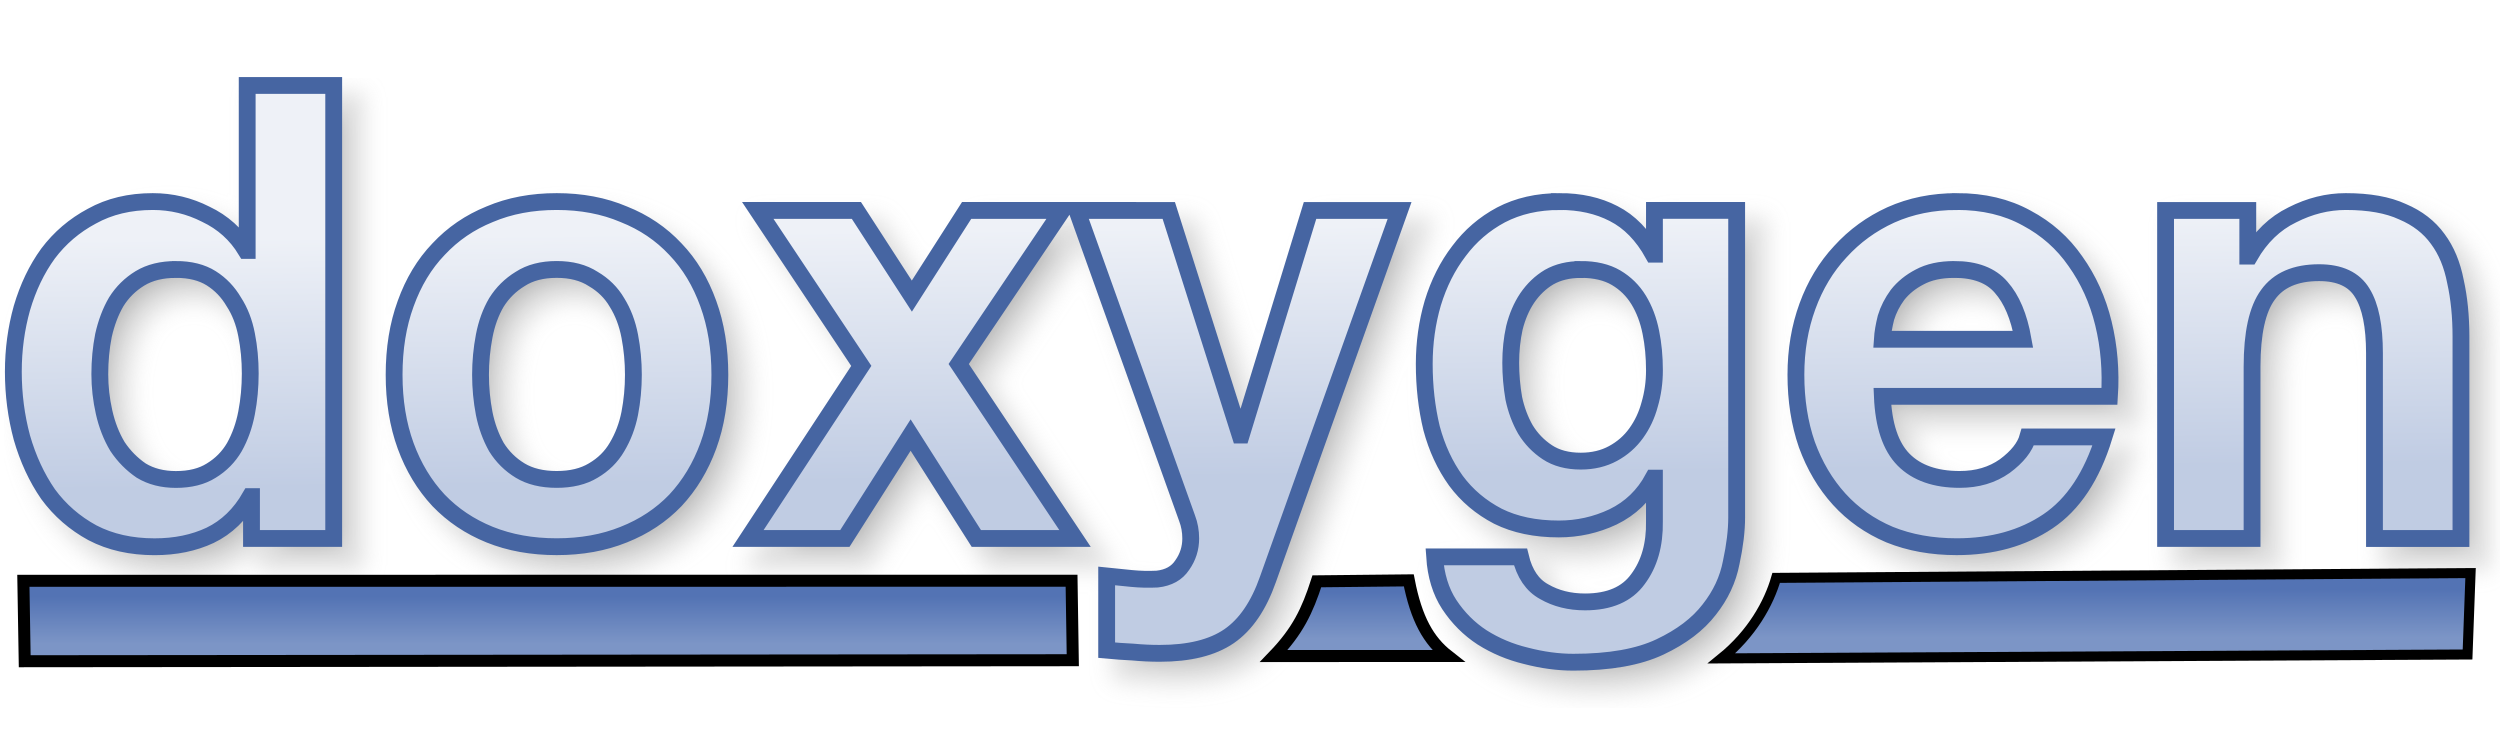
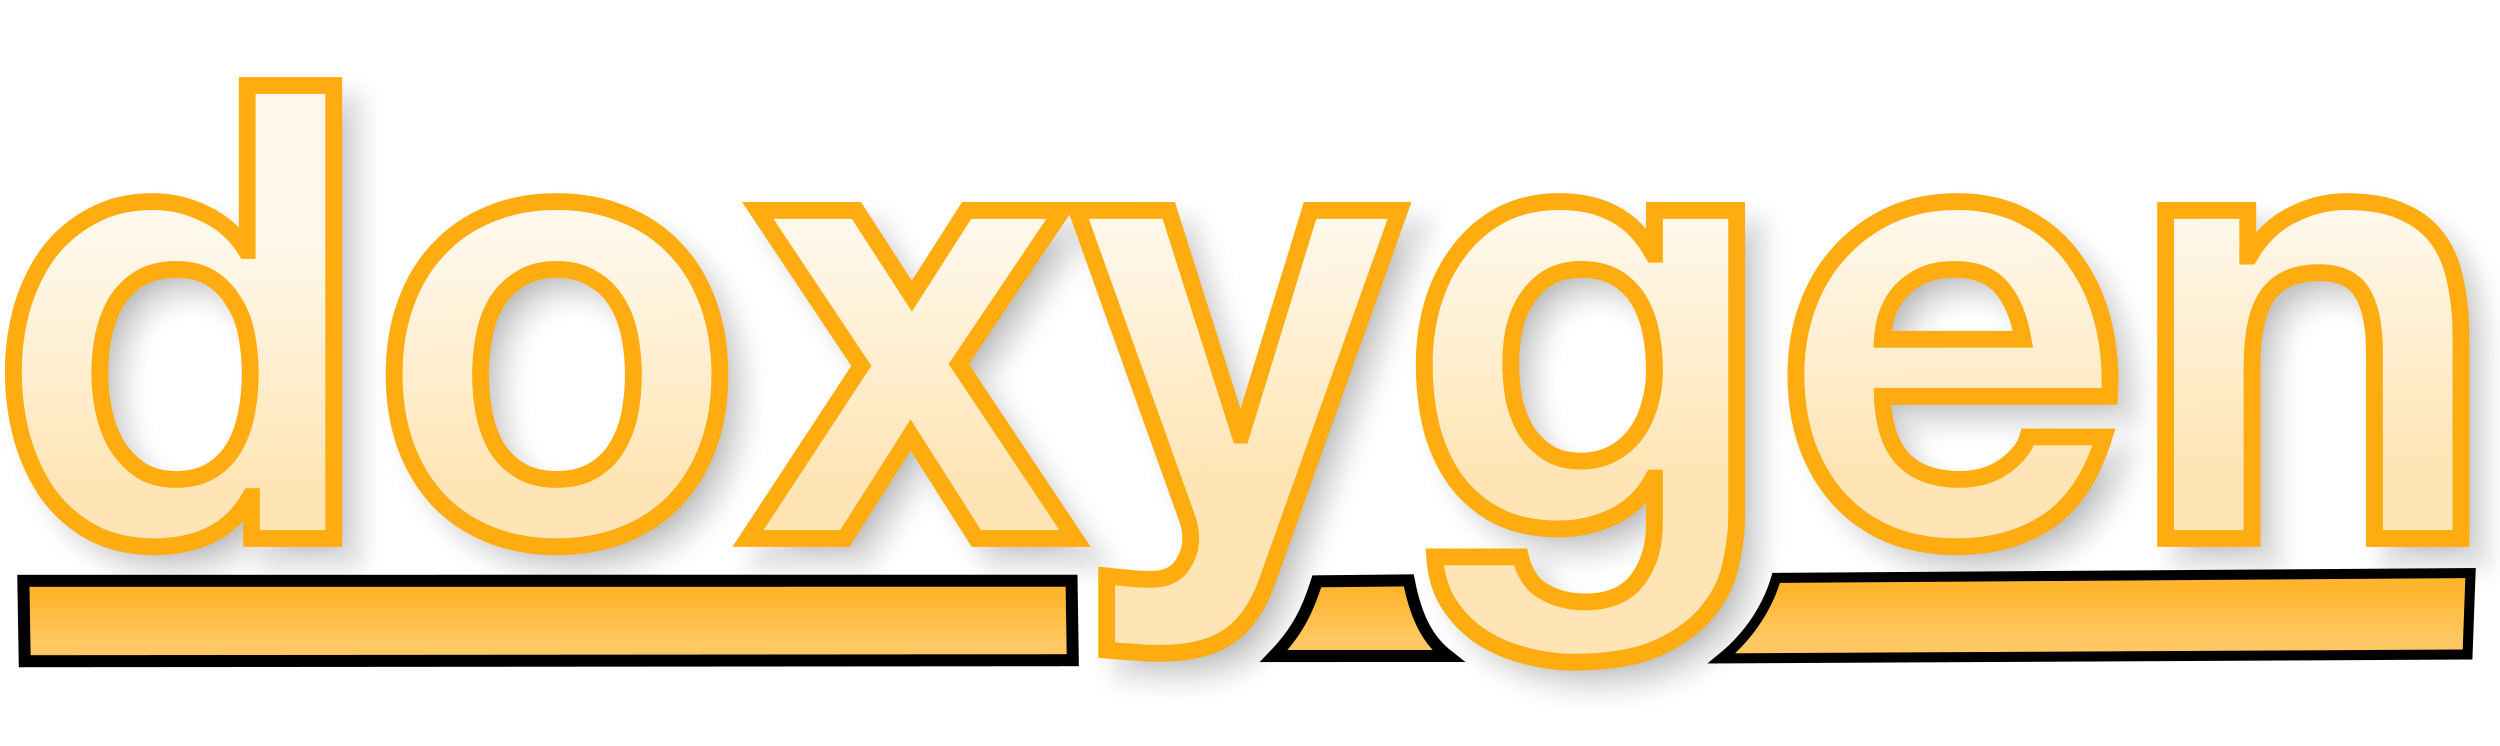
<svg xmlns="http://www.w3.org/2000/svg" xmlns:xlink="http://www.w3.org/1999/xlink" version="1.1" viewBox="0 0 104 31">
  <defs>
    <linearGradient id="a">
-       <stop stop-color="#5373B4" offset="0" />
-       <stop stop-color="#7C95C6" offset="1" />
+       <stop stop-color="#FFB52E" offset="0" />
+       <stop stop-color="#FFC862" offset="1" />
    </linearGradient>
    <linearGradient id="d" x1="31.474" x2="31.474" y1="24.821" y2="26.773" gradientUnits="userSpaceOnUse" xlink:href="#a" />
    <linearGradient id="c" x1="31.474" x2="31.474" y1="24.821" y2="26.773" gradientTransform="matrix(.6816 0 0 1.0248 72.391 -.91809)" gradientUnits="userSpaceOnUse" xlink:href="#a" />
    <linearGradient id="b" x1="56.295" x2="56.295" y1="24.622" y2="26.574" gradientUnits="userSpaceOnUse" xlink:href="#a" />
    <linearGradient id="e" x1="49.067" x2="48.956" y1="19.719" y2="9.523" gradientTransform="matrix(.97968 0 0 1.0207 -.25579 -.25579)" gradientUnits="userSpaceOnUse">
-       <stop stop-color="#C0CCE3" offset="0" />
-       <stop stop-color="#EEF1F7" offset="1" />
+       <stop stop-color="#FFE5B5" offset="0" />
+       <stop stop-color="#FEF8EB" offset="1" />
    </linearGradient>
    <filter id="f" x="-.011" y="-.045" width="1.021" height="1.091" color-interpolation-filters="sRGB">
      <feGaussianBlur stdDeviation="0.453" />
    </filter>
  </defs>
  <g>
    <path transform="translate(-2.5759 -27.848)" d="m13.609 32.203v6.863h-0.051c-0.405-0.669-0.963-1.171-1.672-1.506-0.692-0.352-1.428-0.527-2.205-0.527-0.963 0-1.807 0.203-2.533 0.607-0.726 0.387-1.334 0.906-1.824 1.557-0.473 0.651-0.835 1.409-1.088 2.272-0.236 0.845-0.355 1.724-0.355 2.639 0 0.95 0.119 1.864 0.355 2.744 0.253 0.88 0.615 1.663 1.088 2.35 0.49 0.669 1.107 1.207 1.85 1.611 0.743 0.387 1.604 0.58 2.584 0.58 0.861 0 1.631-0.158 2.307-0.475 0.692-0.334 1.25-0.872 1.672-1.611h0.051v1.742h3.42v-18.846zm12.875 4.83c-1.03 0-1.96 0.175-2.787 0.527-0.828 0.334-1.536 0.82-2.127 1.453-0.591 0.616-1.048 1.372-1.369 2.269-0.321 0.88-0.48 1.866-0.48 2.957s0.16 2.075 0.48 2.955c0.321 0.88 0.778 1.636 1.369 2.269 0.591 0.616 1.299 1.091 2.127 1.426 0.828 0.334 1.757 0.502 2.787 0.502 1.03 0 1.96-0.168 2.787-0.502 0.844-0.334 1.561-0.81 2.152-1.426 0.591-0.633 1.048-1.39 1.369-2.269 0.321-0.88 0.48-1.864 0.48-2.955s-0.16-2.077-0.48-2.957c-0.321-0.897-0.778-1.654-1.369-2.269-0.591-0.633-1.308-1.119-2.152-1.453-0.828-0.352-1.757-0.527-2.787-0.527zm41.715 0c-0.912 0-1.722 0.185-2.432 0.555-0.692 0.37-1.275 0.87-1.748 1.504-0.473 0.616-0.837 1.337-1.09 2.164-0.236 0.809-0.354 1.655-0.354 2.535 0 0.933 0.1 1.821 0.303 2.666 0.22 0.827 0.558 1.556 1.014 2.189 0.456 0.616 1.039 1.109 1.748 1.478 0.709 0.352 1.554 0.529 2.533 0.529 0.794 0 1.545-0.168 2.254-0.502 0.726-0.352 1.283-0.89 1.672-1.611h0.051v1.795c0.017 0.968-0.211 1.769-0.684 2.402-0.456 0.633-1.19 0.951-2.203 0.951-0.642 0-1.208-0.142-1.697-0.424-0.49-0.264-0.819-0.747-0.988-1.451h-3.572c0.051 0.774 0.253 1.435 0.607 1.98 0.372 0.563 0.829 1.019 1.369 1.371 0.557 0.352 1.166 0.607 1.824 0.766 0.676 0.176 1.333 0.266 1.975 0.266 1.503 0 2.703-0.212 3.598-0.635 0.895-0.422 1.58-0.941 2.053-1.557 0.473-0.598 0.777-1.249 0.912-1.953 0.152-0.704 0.227-1.329 0.227-1.875v-12.775h-3.42v1.822h-0.051c-0.439-0.792-0.988-1.355-1.647-1.69-0.642-0.334-1.393-0.502-2.254-0.502zm16.523 0c-0.996 0-1.909 0.185-2.736 0.555-0.811 0.37-1.512 0.88-2.103 1.531-0.591 0.633-1.046 1.39-1.367 2.269s-0.48 1.831-0.48 2.852c0 1.056 0.151 2.022 0.455 2.902 0.321 0.88 0.768 1.636 1.342 2.269 0.574 0.633 1.276 1.127 2.103 1.478 0.828 0.334 1.757 0.502 2.787 0.502 1.486 0 2.752-0.353 3.799-1.057 1.047-0.704 1.825-1.873 2.332-3.51h-3.168c-0.118 0.422-0.439 0.828-0.963 1.215-0.524 0.37-1.147 0.553-1.873 0.553-1.013 0-1.792-0.273-2.332-0.818-0.54-0.545-0.836-1.425-0.887-2.639h9.449c0.068-1.056-0.016-2.067-0.252-3.035-0.236-0.968-0.626-1.829-1.166-2.586-0.524-0.757-1.2-1.355-2.027-1.795-0.828-0.458-1.797-0.688-2.912-0.688zm16.189 0c-0.76 0-1.502 0.185-2.228 0.555-0.726 0.352-1.317 0.923-1.773 1.715h-0.076v-1.9h-3.42v13.646h3.598v-7.152c0-1.39 0.219-2.384 0.658-2.982 0.439-0.616 1.149-0.924 2.129-0.924 0.861 0 1.461 0.281 1.799 0.844 0.338 0.545 0.506 1.382 0.506 2.508v7.707h3.598v-8.393c0-0.845-0.076-1.611-0.229-2.297-0.135-0.704-0.38-1.292-0.734-1.768-0.355-0.493-0.844-0.873-1.469-1.137-0.608-0.282-1.395-0.422-2.357-0.422zm-66.063 0.369 4.307 6.467-4.713 7.18h4.029l2.736-4.303 2.734 4.303h4.106l-4.84-7.258 4.307-6.389h-3.977l-2.279 3.564-2.307-3.564zm13.275 0 4.584 12.803c0.101 0.264 0.152 0.545 0.152 0.844 0 0.405-0.117 0.775-0.354 1.109-0.22 0.334-0.566 0.527-1.039 0.58-0.355 0.018-0.71 0.01-1.065-0.025-0.355-0.035-0.701-0.07-1.039-0.105v3.088c0.372 0.035 0.735 0.061 1.09 0.078 0.372 0.035 0.744 0.053 1.115 0.053 1.233 0 2.194-0.238 2.887-0.713 0.692-0.475 1.233-1.266 1.621-2.375l5.473-15.336h-3.725l-2.861 9.344h-0.051l-2.965-9.344zm-37.48 2.455c0.591 0 1.082 0.123 1.471 0.369 0.388 0.246 0.699 0.572 0.936 0.977 0.253 0.387 0.432 0.845 0.533 1.373 0.101 0.51 0.152 1.048 0.152 1.611 0 0.563-0.051 1.107-0.152 1.635-0.101 0.528-0.271 1.004-0.508 1.426-0.236 0.405-0.556 0.73-0.961 0.977-0.388 0.246-0.88 0.369-1.471 0.369-0.557 0-1.038-0.123-1.443-0.369-0.388-0.264-0.718-0.597-0.988-1.002-0.253-0.422-0.438-0.898-0.557-1.426s-0.178-1.056-0.178-1.584c-1e-7 -0.563 0.051-1.099 0.152-1.609 0.118-0.528 0.295-0.996 0.531-1.4 0.253-0.405 0.583-0.73 0.988-0.977 0.405-0.246 0.903-0.369 1.494-0.369zm15.84 0c0.608 0 1.114 0.133 1.52 0.396 0.422 0.246 0.752 0.572 0.988 0.977 0.253 0.405 0.43 0.871 0.531 1.398 0.101 0.528 0.152 1.066 0.152 1.611 0 0.545-0.051 1.081-0.152 1.609-0.101 0.51-0.278 0.976-0.531 1.398-0.236 0.405-0.566 0.73-0.988 0.977-0.405 0.246-0.912 0.369-1.52 0.369-0.608 0-1.114-0.123-1.52-0.369s-0.735-0.572-0.988-0.977c-0.236-0.422-0.406-0.888-0.508-1.398-0.101-0.528-0.152-1.064-0.152-1.609 0-0.545 0.051-1.083 0.152-1.611 0.101-0.528 0.271-0.994 0.508-1.398 0.253-0.405 0.583-0.73 0.988-0.977 0.405-0.264 0.912-0.396 1.52-0.396zm42.602 0c0.591 0 1.08 0.115 1.469 0.344 0.388 0.229 0.701 0.537 0.938 0.924 0.236 0.387 0.406 0.835 0.508 1.346 0.101 0.493 0.15 1.021 0.15 1.584 0 0.493-0.066 0.968-0.201 1.426-0.118 0.44-0.305 0.836-0.559 1.188-0.253 0.352-0.574 0.633-0.963 0.844-0.388 0.211-0.835 0.318-1.342 0.318-0.557 0-1.021-0.125-1.393-0.371-0.372-0.246-0.676-0.562-0.912-0.949-0.22-0.387-0.381-0.818-0.482-1.293-0.084-0.493-0.127-0.986-0.127-1.478 0-0.51 0.051-0.994 0.152-1.451 0.118-0.475 0.297-0.89 0.533-1.242 0.253-0.37 0.557-0.66 0.912-0.871 0.372-0.211 0.81-0.316 1.316-0.316zm15.535 0c0.878 0 1.529 0.248 1.951 0.74 0.439 0.493 0.743 1.214 0.912 2.164h-5.854c0.017-0.264 0.068-0.564 0.152-0.898 0.101-0.334 0.263-0.65 0.482-0.949 0.236-0.299 0.541-0.547 0.912-0.74 0.388-0.211 0.869-0.316 1.443-0.316z" filter="url(#f)" opacity=".3" stroke="#969696" xlink:href="#path141" />
    <path d="m0.972 24.161 43.605-0.002 0.051 3.306-43.6 0.042z" fill="url(#d)" stroke="#000" stroke-width=".5" />
-     <path d="m10.283 3.555v6.863h-0.051c-0.405-0.669-0.963-1.171-1.672-1.506-0.692-0.352-1.428-0.527-2.205-0.527-0.963 0-1.807 0.203-2.533 0.607-0.726 0.387-1.334 0.906-1.824 1.557-0.473 0.651-0.835 1.409-1.088 2.272-0.236 0.845-0.355 1.724-0.355 2.639 0 0.95 0.119 1.864 0.355 2.744 0.253 0.88 0.615 1.663 1.088 2.35 0.49 0.669 1.107 1.207 1.85 1.611 0.743 0.387 1.604 0.58 2.584 0.58 0.861 0 1.631-0.158 2.307-0.475 0.692-0.334 1.25-0.872 1.672-1.611h0.051v1.742h3.42v-18.846zm12.875 4.83c-1.03 0-1.96 0.175-2.787 0.527-0.828 0.334-1.536 0.82-2.127 1.453-0.591 0.616-1.048 1.372-1.369 2.269-0.321 0.88-0.48 1.866-0.48 2.957s0.16 2.075 0.48 2.955c0.321 0.88 0.778 1.636 1.369 2.269 0.591 0.616 1.299 1.091 2.127 1.426 0.828 0.334 1.757 0.502 2.787 0.502 1.03 0 1.96-0.168 2.787-0.502 0.844-0.334 1.561-0.81 2.152-1.426 0.591-0.633 1.048-1.39 1.369-2.269 0.321-0.88 0.48-1.864 0.48-2.955s-0.16-2.077-0.48-2.957c-0.321-0.897-0.778-1.654-1.369-2.269-0.591-0.633-1.308-1.119-2.152-1.453-0.828-0.352-1.757-0.527-2.787-0.527zm41.715 0c-0.912 0-1.722 0.185-2.432 0.555-0.692 0.37-1.275 0.87-1.748 1.504-0.473 0.616-0.837 1.337-1.09 2.164-0.236 0.809-0.354 1.655-0.354 2.535 0 0.933 0.1 1.821 0.303 2.666 0.22 0.827 0.558 1.556 1.014 2.189 0.456 0.616 1.039 1.109 1.748 1.478 0.709 0.352 1.554 0.529 2.533 0.529 0.794 0 1.545-0.168 2.254-0.502 0.726-0.352 1.283-0.89 1.672-1.611h0.051v1.795c0.017 0.968-0.211 1.769-0.684 2.402-0.456 0.633-1.19 0.951-2.203 0.951-0.642 0-1.208-0.142-1.697-0.424-0.49-0.264-0.819-0.747-0.988-1.451h-3.572c0.051 0.774 0.253 1.435 0.607 1.98 0.372 0.563 0.829 1.019 1.369 1.371 0.557 0.352 1.166 0.607 1.824 0.766 0.676 0.176 1.333 0.266 1.975 0.266 1.503 0 2.703-0.212 3.598-0.635 0.895-0.422 1.58-0.941 2.053-1.557 0.473-0.598 0.777-1.249 0.912-1.953 0.152-0.704 0.227-1.329 0.227-1.875v-12.775h-3.42v1.822h-0.051c-0.439-0.792-0.988-1.355-1.647-1.69-0.642-0.334-1.393-0.502-2.254-0.502zm16.523 0c-0.996 0-1.909 0.185-2.736 0.555-0.811 0.37-1.512 0.88-2.103 1.531-0.591 0.633-1.046 1.39-1.367 2.269s-0.48 1.831-0.48 2.852c0 1.056 0.151 2.022 0.455 2.902 0.321 0.88 0.768 1.636 1.342 2.269 0.574 0.633 1.276 1.127 2.103 1.478 0.828 0.334 1.757 0.502 2.787 0.502 1.486 0 2.752-0.353 3.799-1.057 1.047-0.704 1.825-1.873 2.332-3.51h-3.168c-0.118 0.422-0.439 0.828-0.963 1.215-0.524 0.37-1.147 0.553-1.873 0.553-1.013 0-1.792-0.273-2.332-0.818-0.54-0.545-0.836-1.425-0.887-2.639h9.449c0.068-1.056-0.016-2.067-0.252-3.035-0.236-0.968-0.626-1.829-1.166-2.586-0.524-0.757-1.2-1.355-2.027-1.795-0.828-0.458-1.797-0.688-2.912-0.688zm16.189 0c-0.76 0-1.502 0.185-2.228 0.555-0.726 0.352-1.317 0.923-1.773 1.715h-0.076v-1.9h-3.42v13.646h3.598v-7.152c0-1.39 0.219-2.384 0.658-2.982 0.439-0.616 1.149-0.924 2.129-0.924 0.861 0 1.461 0.281 1.799 0.844 0.338 0.545 0.506 1.382 0.506 2.508v7.707h3.598v-8.393c0-0.845-0.076-1.611-0.229-2.297-0.135-0.704-0.38-1.292-0.734-1.768-0.355-0.493-0.844-0.873-1.469-1.137-0.608-0.282-1.395-0.422-2.357-0.422zm-66.062 0.369 4.307 6.467-4.713 7.18h4.029l2.736-4.303 2.734 4.303h4.106l-4.84-7.258 4.307-6.389h-3.977l-2.279 3.564-2.307-3.564zm13.275 0 4.584 12.803c0.101 0.264 0.152 0.545 0.152 0.844 0 0.405-0.117 0.775-0.354 1.109-0.22 0.334-0.566 0.527-1.039 0.58-0.355 0.018-0.71 0.01-1.065-0.025-0.355-0.035-0.701-0.07-1.039-0.105v3.088c0.372 0.035 0.735 0.061 1.09 0.078 0.372 0.035 0.744 0.053 1.115 0.053 1.233 0 2.194-0.238 2.887-0.713 0.692-0.475 1.233-1.266 1.621-2.375l5.473-15.336h-3.725l-2.861 9.344h-0.051l-2.965-9.344zm-37.48 2.455c0.591 0 1.082 0.123 1.471 0.369s0.699 0.572 0.936 0.977c0.253 0.387 0.432 0.845 0.533 1.373 0.101 0.51 0.152 1.048 0.152 1.611 0 0.563-0.051 1.107-0.152 1.635-0.101 0.528-0.271 1.004-0.508 1.426-0.236 0.405-0.556 0.73-0.961 0.977-0.388 0.246-0.88 0.369-1.471 0.369-0.557 0-1.038-0.123-1.443-0.369-0.388-0.264-0.718-0.597-0.988-1.002-0.253-0.422-0.438-0.898-0.557-1.426s-0.178-1.056-0.178-1.584c-1e-7 -0.563 0.051-1.099 0.152-1.609 0.118-0.528 0.295-0.996 0.531-1.4 0.253-0.405 0.583-0.73 0.988-0.977 0.405-0.246 0.903-0.369 1.494-0.369zm15.84 0c0.608 0 1.114 0.133 1.52 0.396 0.422 0.246 0.752 0.572 0.988 0.977 0.253 0.405 0.43 0.871 0.531 1.398 0.101 0.528 0.152 1.066 0.152 1.611 0 0.545-0.051 1.081-0.152 1.609-0.101 0.51-0.278 0.976-0.531 1.398-0.236 0.405-0.566 0.73-0.988 0.977-0.405 0.246-0.912 0.369-1.52 0.369-0.608 0-1.114-0.123-1.52-0.369s-0.735-0.572-0.988-0.977c-0.236-0.422-0.406-0.888-0.508-1.398-0.101-0.528-0.152-1.064-0.152-1.609 0-0.545 0.051-1.083 0.152-1.611 0.101-0.528 0.271-0.994 0.508-1.398 0.253-0.405 0.583-0.73 0.988-0.977 0.405-0.264 0.912-0.396 1.52-0.396zm42.602 0c0.591 0 1.08 0.115 1.469 0.344 0.388 0.229 0.701 0.537 0.938 0.924 0.236 0.387 0.406 0.835 0.508 1.346 0.101 0.493 0.15 1.021 0.15 1.584 0 0.493-0.066 0.968-0.201 1.426-0.118 0.44-0.305 0.836-0.559 1.188-0.253 0.352-0.574 0.633-0.963 0.844-0.388 0.211-0.835 0.318-1.342 0.318-0.557 0-1.021-0.125-1.393-0.371-0.372-0.246-0.676-0.562-0.912-0.949-0.22-0.387-0.381-0.818-0.482-1.293-0.084-0.493-0.127-0.986-0.127-1.478 0-0.51 0.051-0.994 0.152-1.451 0.118-0.475 0.297-0.89 0.533-1.242 0.253-0.37 0.557-0.66 0.912-0.871 0.372-0.211 0.81-0.316 1.316-0.316zm15.535 0c0.878 0 1.529 0.248 1.951 0.74 0.439 0.493 0.743 1.214 0.912 2.164h-5.854c0.017-0.264 0.068-0.564 0.152-0.898 0.101-0.334 0.263-0.65 0.482-0.949 0.236-0.299 0.541-0.547 0.912-0.74 0.388-0.211 0.869-0.316 1.443-0.316z" fill="url(#e)" stroke="#4665A2" stroke-width=".7" />
+     <path d="m10.283 3.555v6.863h-0.051c-0.405-0.669-0.963-1.171-1.672-1.506-0.692-0.352-1.428-0.527-2.205-0.527-0.963 0-1.807 0.203-2.533 0.607-0.726 0.387-1.334 0.906-1.824 1.557-0.473 0.651-0.835 1.409-1.088 2.272-0.236 0.845-0.355 1.724-0.355 2.639 0 0.95 0.119 1.864 0.355 2.744 0.253 0.88 0.615 1.663 1.088 2.35 0.49 0.669 1.107 1.207 1.85 1.611 0.743 0.387 1.604 0.58 2.584 0.58 0.861 0 1.631-0.158 2.307-0.475 0.692-0.334 1.25-0.872 1.672-1.611h0.051v1.742h3.42v-18.846zm12.875 4.83c-1.03 0-1.96 0.175-2.787 0.527-0.828 0.334-1.536 0.82-2.127 1.453-0.591 0.616-1.048 1.372-1.369 2.269-0.321 0.88-0.48 1.866-0.48 2.957s0.16 2.075 0.48 2.955c0.321 0.88 0.778 1.636 1.369 2.269 0.591 0.616 1.299 1.091 2.127 1.426 0.828 0.334 1.757 0.502 2.787 0.502 1.03 0 1.96-0.168 2.787-0.502 0.844-0.334 1.561-0.81 2.152-1.426 0.591-0.633 1.048-1.39 1.369-2.269 0.321-0.88 0.48-1.864 0.48-2.955s-0.16-2.077-0.48-2.957c-0.321-0.897-0.778-1.654-1.369-2.269-0.591-0.633-1.308-1.119-2.152-1.453-0.828-0.352-1.757-0.527-2.787-0.527zm41.715 0c-0.912 0-1.722 0.185-2.432 0.555-0.692 0.37-1.275 0.87-1.748 1.504-0.473 0.616-0.837 1.337-1.09 2.164-0.236 0.809-0.354 1.655-0.354 2.535 0 0.933 0.1 1.821 0.303 2.666 0.22 0.827 0.558 1.556 1.014 2.189 0.456 0.616 1.039 1.109 1.748 1.478 0.709 0.352 1.554 0.529 2.533 0.529 0.794 0 1.545-0.168 2.254-0.502 0.726-0.352 1.283-0.89 1.672-1.611h0.051v1.795c0.017 0.968-0.211 1.769-0.684 2.402-0.456 0.633-1.19 0.951-2.203 0.951-0.642 0-1.208-0.142-1.697-0.424-0.49-0.264-0.819-0.747-0.988-1.451h-3.572c0.051 0.774 0.253 1.435 0.607 1.98 0.372 0.563 0.829 1.019 1.369 1.371 0.557 0.352 1.166 0.607 1.824 0.766 0.676 0.176 1.333 0.266 1.975 0.266 1.503 0 2.703-0.212 3.598-0.635 0.895-0.422 1.58-0.941 2.053-1.557 0.473-0.598 0.777-1.249 0.912-1.953 0.152-0.704 0.227-1.329 0.227-1.875v-12.775h-3.42v1.822h-0.051c-0.439-0.792-0.988-1.355-1.647-1.69-0.642-0.334-1.393-0.502-2.254-0.502zm16.523 0c-0.996 0-1.909 0.185-2.736 0.555-0.811 0.37-1.512 0.88-2.103 1.531-0.591 0.633-1.046 1.39-1.367 2.269s-0.48 1.831-0.48 2.852c0 1.056 0.151 2.022 0.455 2.902 0.321 0.88 0.768 1.636 1.342 2.269 0.574 0.633 1.276 1.127 2.103 1.478 0.828 0.334 1.757 0.502 2.787 0.502 1.486 0 2.752-0.353 3.799-1.057 1.047-0.704 1.825-1.873 2.332-3.51h-3.168c-0.118 0.422-0.439 0.828-0.963 1.215-0.524 0.37-1.147 0.553-1.873 0.553-1.013 0-1.792-0.273-2.332-0.818-0.54-0.545-0.836-1.425-0.887-2.639h9.449c0.068-1.056-0.016-2.067-0.252-3.035-0.236-0.968-0.626-1.829-1.166-2.586-0.524-0.757-1.2-1.355-2.027-1.795-0.828-0.458-1.797-0.688-2.912-0.688zm16.189 0c-0.76 0-1.502 0.185-2.228 0.555-0.726 0.352-1.317 0.923-1.773 1.715h-0.076v-1.9h-3.42v13.646h3.598v-7.152c0-1.39 0.219-2.384 0.658-2.982 0.439-0.616 1.149-0.924 2.129-0.924 0.861 0 1.461 0.281 1.799 0.844 0.338 0.545 0.506 1.382 0.506 2.508v7.707h3.598v-8.393c0-0.845-0.076-1.611-0.229-2.297-0.135-0.704-0.38-1.292-0.734-1.768-0.355-0.493-0.844-0.873-1.469-1.137-0.608-0.282-1.395-0.422-2.357-0.422zm-66.062 0.369 4.307 6.467-4.713 7.18h4.029l2.736-4.303 2.734 4.303h4.106l-4.84-7.258 4.307-6.389h-3.977l-2.279 3.564-2.307-3.564zm13.275 0 4.584 12.803c0.101 0.264 0.152 0.545 0.152 0.844 0 0.405-0.117 0.775-0.354 1.109-0.22 0.334-0.566 0.527-1.039 0.58-0.355 0.018-0.71 0.01-1.065-0.025-0.355-0.035-0.701-0.07-1.039-0.105v3.088c0.372 0.035 0.735 0.061 1.09 0.078 0.372 0.035 0.744 0.053 1.115 0.053 1.233 0 2.194-0.238 2.887-0.713 0.692-0.475 1.233-1.266 1.621-2.375l5.473-15.336h-3.725l-2.861 9.344h-0.051l-2.965-9.344zm-37.48 2.455c0.591 0 1.082 0.123 1.471 0.369s0.699 0.572 0.936 0.977c0.253 0.387 0.432 0.845 0.533 1.373 0.101 0.51 0.152 1.048 0.152 1.611 0 0.563-0.051 1.107-0.152 1.635-0.101 0.528-0.271 1.004-0.508 1.426-0.236 0.405-0.556 0.73-0.961 0.977-0.388 0.246-0.88 0.369-1.471 0.369-0.557 0-1.038-0.123-1.443-0.369-0.388-0.264-0.718-0.597-0.988-1.002-0.253-0.422-0.438-0.898-0.557-1.426s-0.178-1.056-0.178-1.584c-1e-7 -0.563 0.051-1.099 0.152-1.609 0.118-0.528 0.295-0.996 0.531-1.4 0.253-0.405 0.583-0.73 0.988-0.977 0.405-0.246 0.903-0.369 1.494-0.369zm15.84 0c0.608 0 1.114 0.133 1.52 0.396 0.422 0.246 0.752 0.572 0.988 0.977 0.253 0.405 0.43 0.871 0.531 1.398 0.101 0.528 0.152 1.066 0.152 1.611 0 0.545-0.051 1.081-0.152 1.609-0.101 0.51-0.278 0.976-0.531 1.398-0.236 0.405-0.566 0.73-0.988 0.977-0.405 0.246-0.912 0.369-1.52 0.369-0.608 0-1.114-0.123-1.52-0.369s-0.735-0.572-0.988-0.977c-0.236-0.422-0.406-0.888-0.508-1.398-0.101-0.528-0.152-1.064-0.152-1.609 0-0.545 0.051-1.083 0.152-1.611 0.101-0.528 0.271-0.994 0.508-1.398 0.253-0.405 0.583-0.73 0.988-0.977 0.405-0.264 0.912-0.396 1.52-0.396zm42.602 0c0.591 0 1.08 0.115 1.469 0.344 0.388 0.229 0.701 0.537 0.938 0.924 0.236 0.387 0.406 0.835 0.508 1.346 0.101 0.493 0.15 1.021 0.15 1.584 0 0.493-0.066 0.968-0.201 1.426-0.118 0.44-0.305 0.836-0.559 1.188-0.253 0.352-0.574 0.633-0.963 0.844-0.388 0.211-0.835 0.318-1.342 0.318-0.557 0-1.021-0.125-1.393-0.371-0.372-0.246-0.676-0.562-0.912-0.949-0.22-0.387-0.381-0.818-0.482-1.293-0.084-0.493-0.127-0.986-0.127-1.478 0-0.51 0.051-0.994 0.152-1.451 0.118-0.475 0.297-0.89 0.533-1.242 0.253-0.37 0.557-0.66 0.912-0.871 0.372-0.211 0.81-0.316 1.316-0.316zm15.535 0c0.878 0 1.529 0.248 1.951 0.74 0.439 0.493 0.743 1.214 0.912 2.164h-5.854c0.017-0.264 0.068-0.564 0.152-0.898 0.101-0.334 0.263-0.65 0.482-0.949 0.236-0.299 0.541-0.547 0.912-0.74 0.388-0.211 0.869-0.316 1.443-0.316z" fill="url(#e)" stroke="#FFAC11" stroke-width=".7" />
    <path d="m52.988 27.291c0.996-1.036 1.394-1.873 1.793-3.108l3.825-0.04c0.311 1.61 0.824 2.514 1.633 3.147z" fill="url(#b)" stroke="#000" stroke-width=".5" />
    <path d="m73.89 24.04 28.885-0.201-0.125 3.388-31.033 0.162c1.262-1.023 1.966-2.286 2.272-3.349z" fill="url(#c)" stroke="#000" stroke-width=".418" />
  </g>
</svg>
